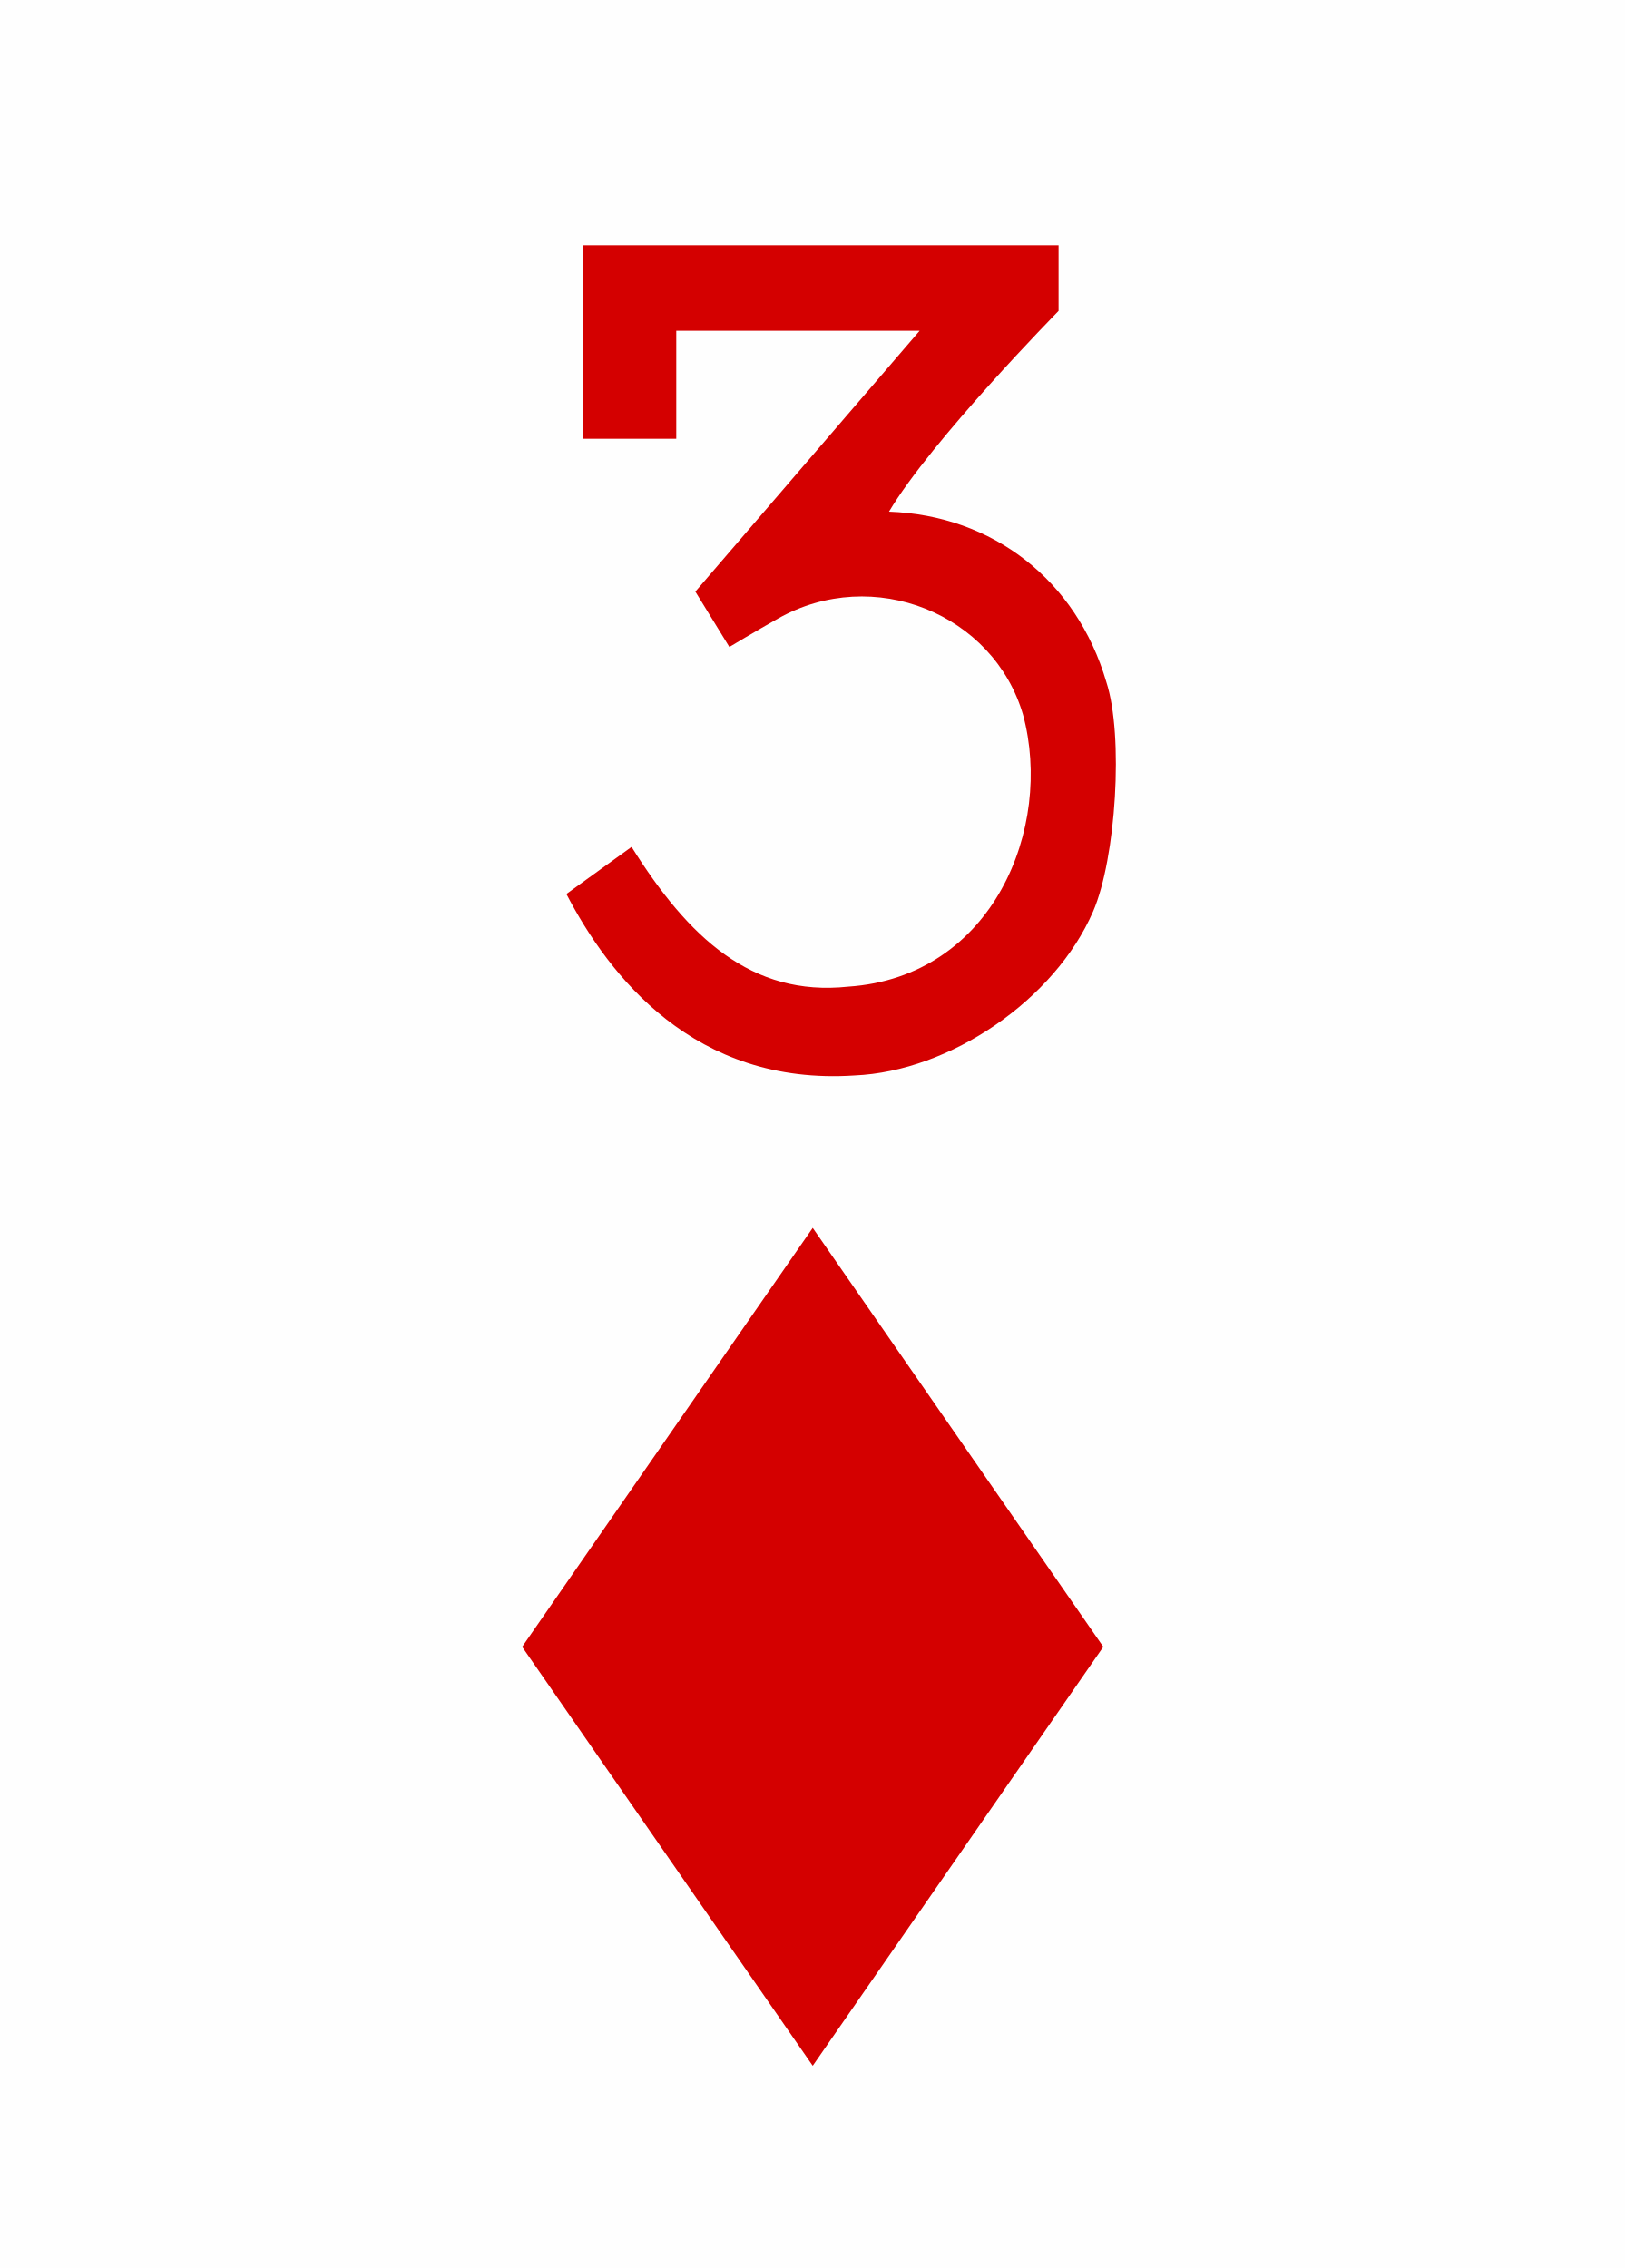
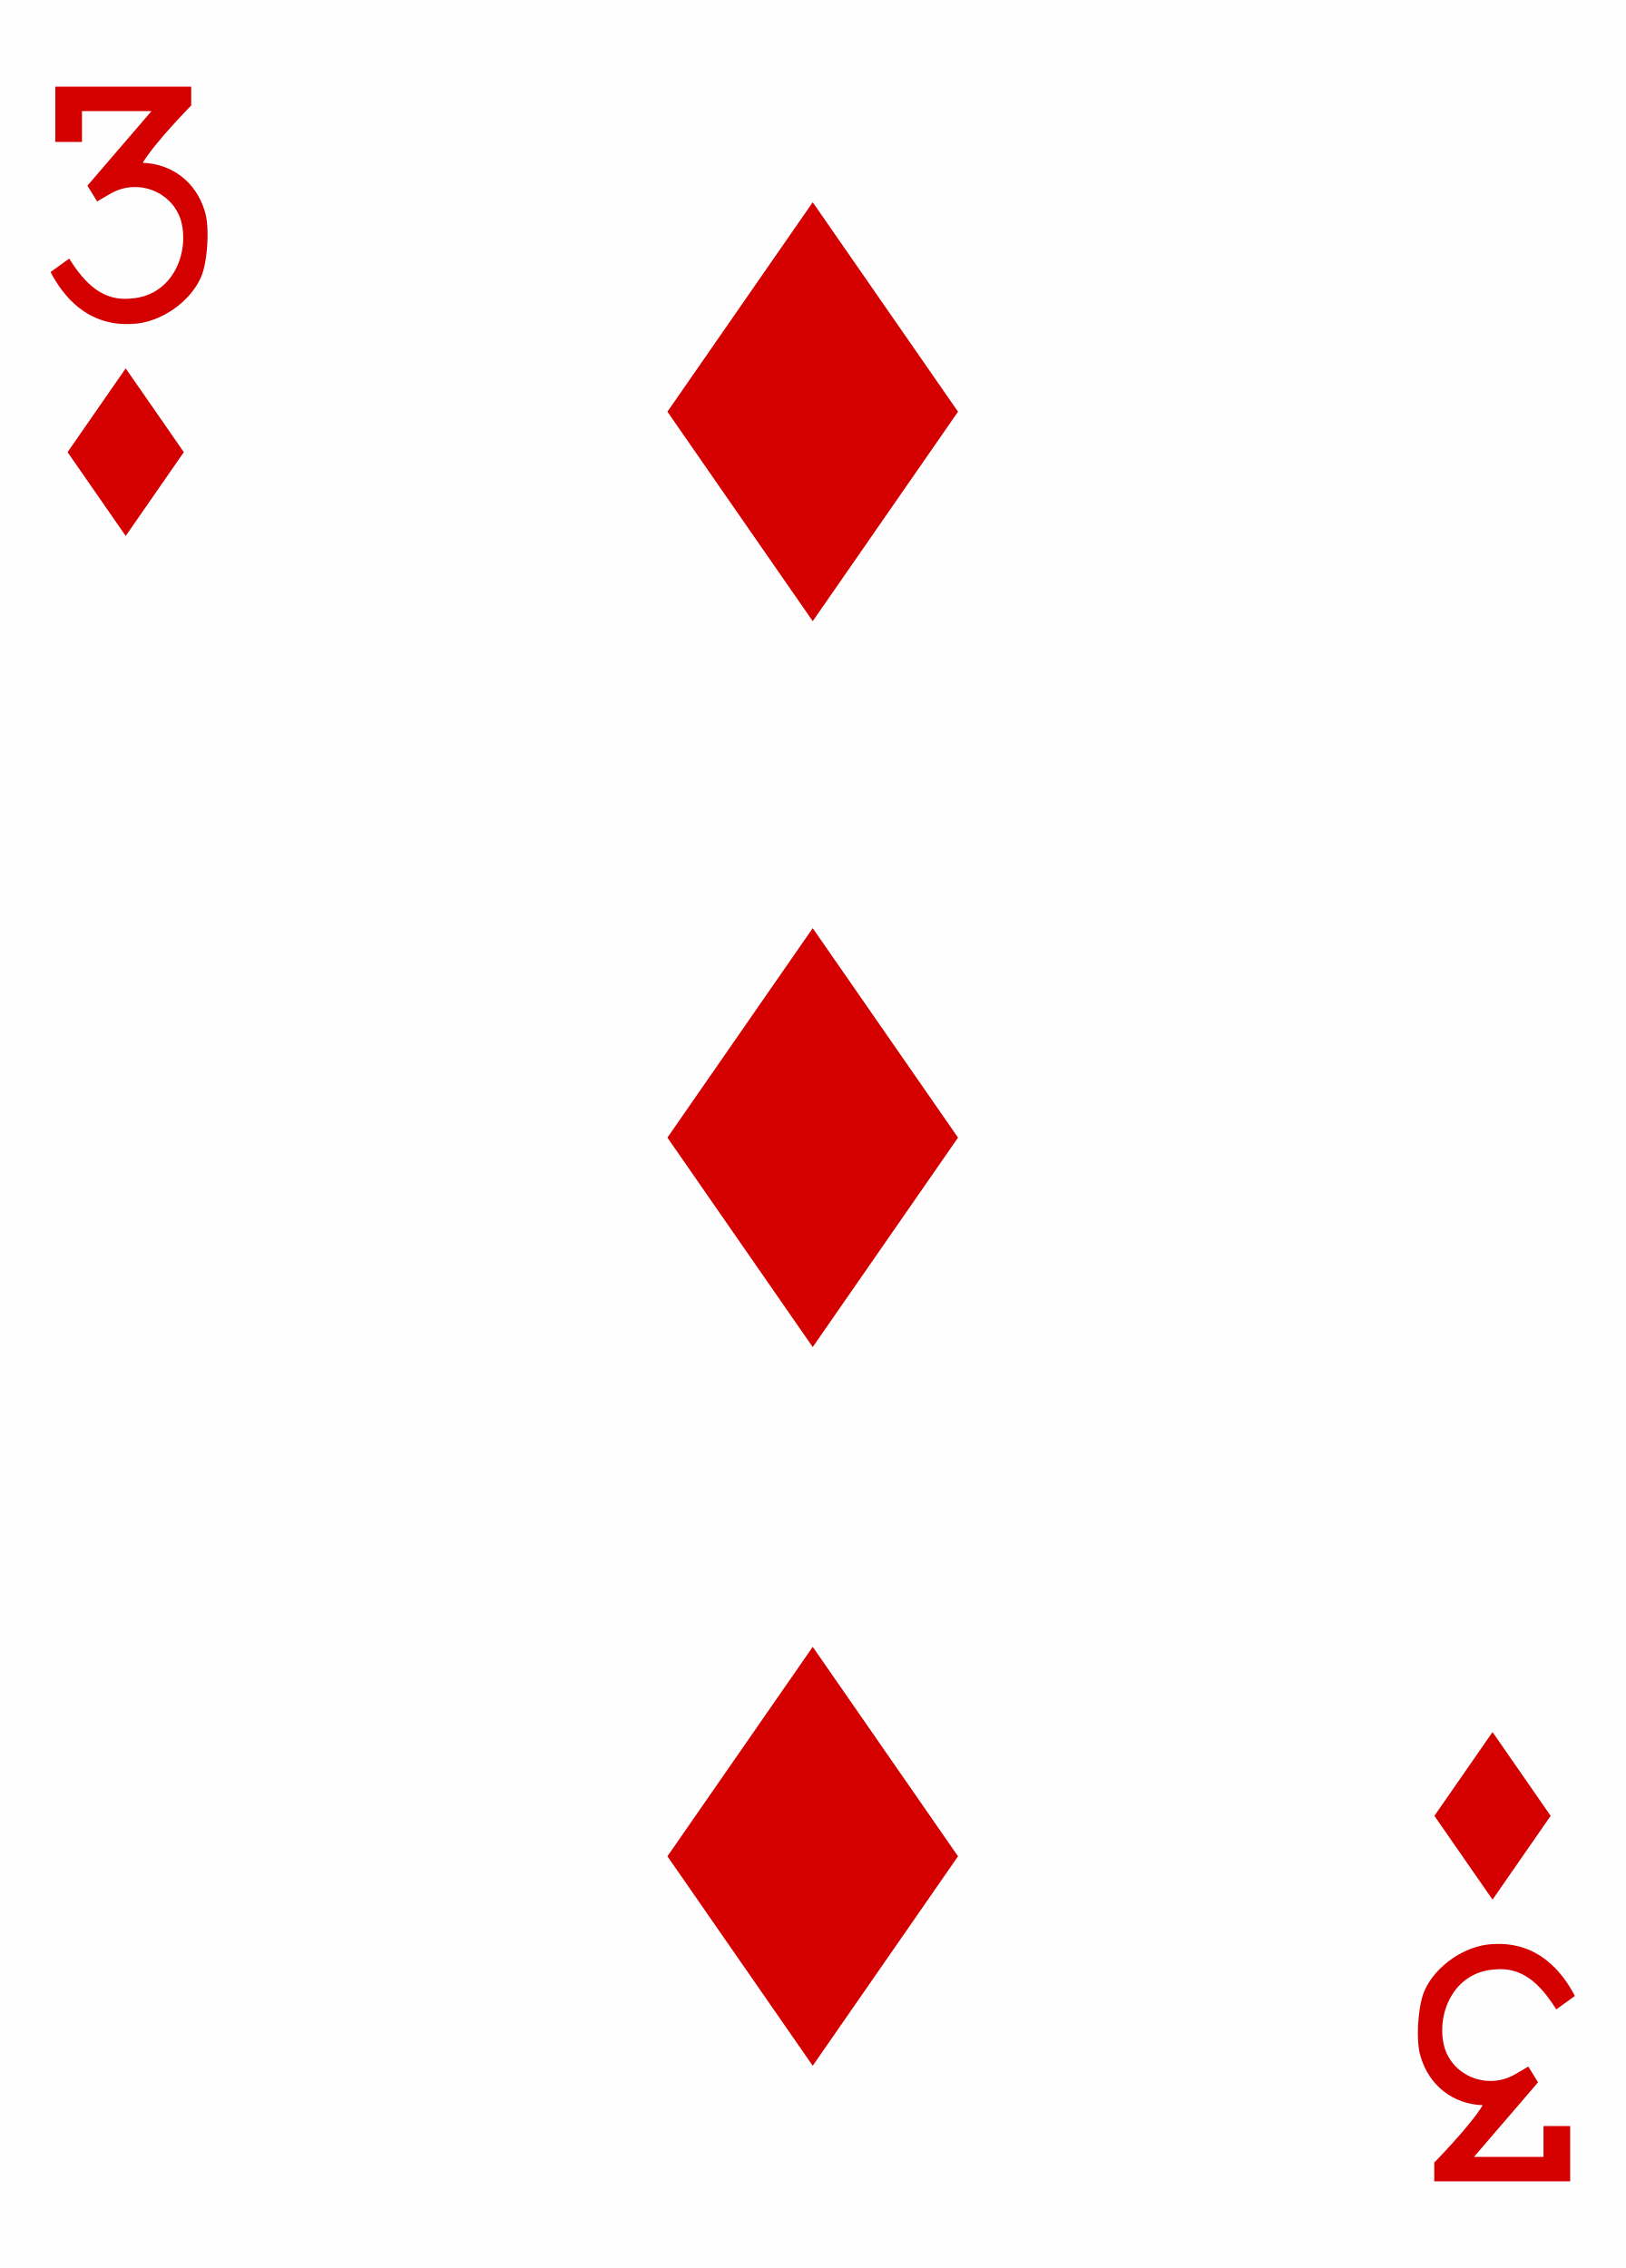
<svg xmlns="http://www.w3.org/2000/svg" xmlns:xlink="http://www.w3.org/1999/xlink" version="1.2" baseProfile="tiny" viewBox="0 0 225 314" width="225px" height="314px" fill="#d40000">
  <defs>
    <style>
-             .maxi-card { display: none; }
-             @media (min-width: 25px) {
                .maxi-card { display: block; }
                .mini-card { display: none; }
-             }
        </style>
    <polygon id="suit" points="28.5,0 48.612,29 28.5,58 8.388,29" />
    <path id="numeral" d="M0,25.663l2.578-1.862c2.24,3.576,4.741,5.934,8.566,5.528c5.742-0.388,8.119-6.295,6.918-10.752c-1.161-3.991-5.916-5.938-9.694-3.808c-0.892,0.503-1.922,1.123-1.922,1.123l-1.345-2.19l8.869-10.317H4.346v4.271H0.654V0h18.812v2.599c0,0-5.039,5.13-6.707,7.941c4.104,0.148,7.411,2.701,8.596,6.737c0.693,2.124,0.382,6.984-0.523,9.076c-1.512,3.492-5.651,6.325-9.434,6.488C5.052,33.261,1.681,28.893,0,25.663L0,25.663z" />
  </defs>
  <rect width="100%" height="100%" fill="#fefefe" />
-   <g class="mini-card">
-     <use xlink:href="#numeral" transform="matrix(3.5,0,0,3.5,78.4,33.95)" />
-     <use xlink:href="#suit" transform="matrix(2,0,0,2,55.5,170)" />
-   </g>
  <g class="maxi-card">
    <use xlink:href="#numeral" transform="matrix(1,0,0,1,7,12)" />
    <use xlink:href="#suit" transform="matrix(0.4,0,0,0.4,6,51)" />
    <use xlink:href="#numeral" transform="matrix(-1,0,0,-1,218,302)" />
    <use xlink:href="#suit" transform="matrix(-0.4,0,0,-0.4,218,263)" />
    <use xlink:href="#suit" transform="matrix(1,0,0,1,84,28)" />
    <use xlink:href="#suit" transform="matrix(1,0,0,1,84,128.5)" />
    <use xlink:href="#suit" transform="matrix(-1,0,0,-1,141,286)" />
  </g>
</svg>
